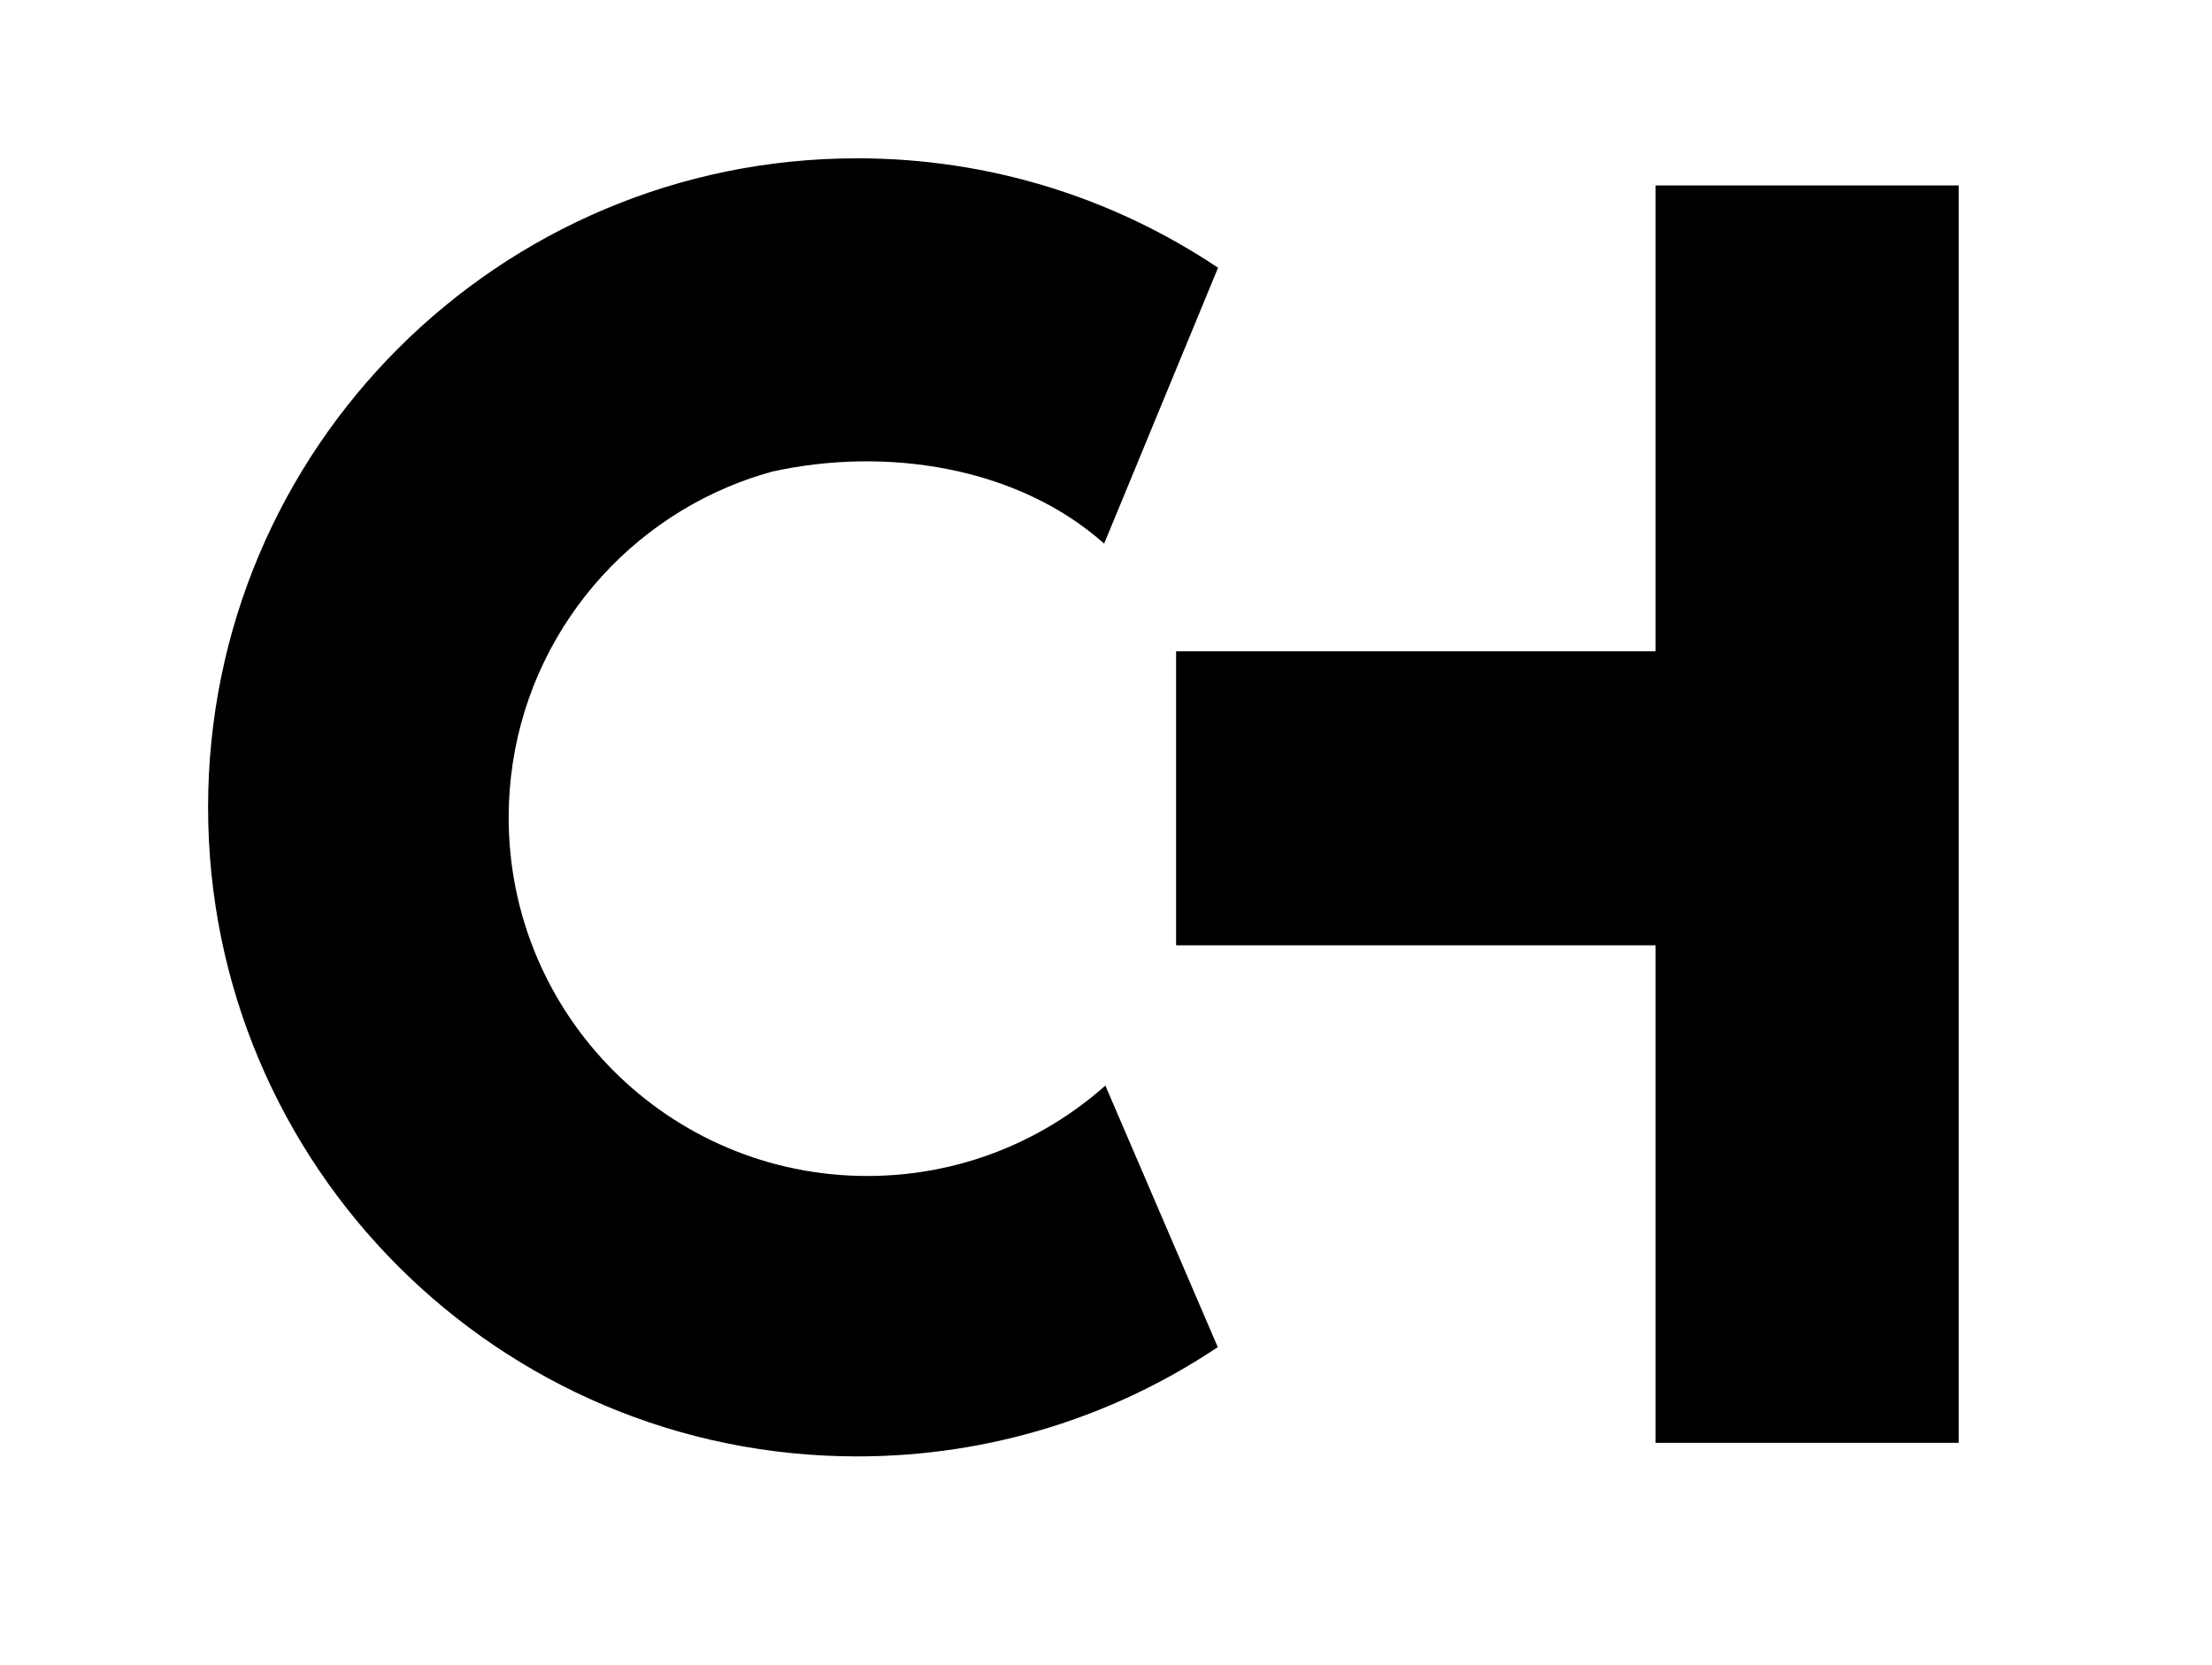
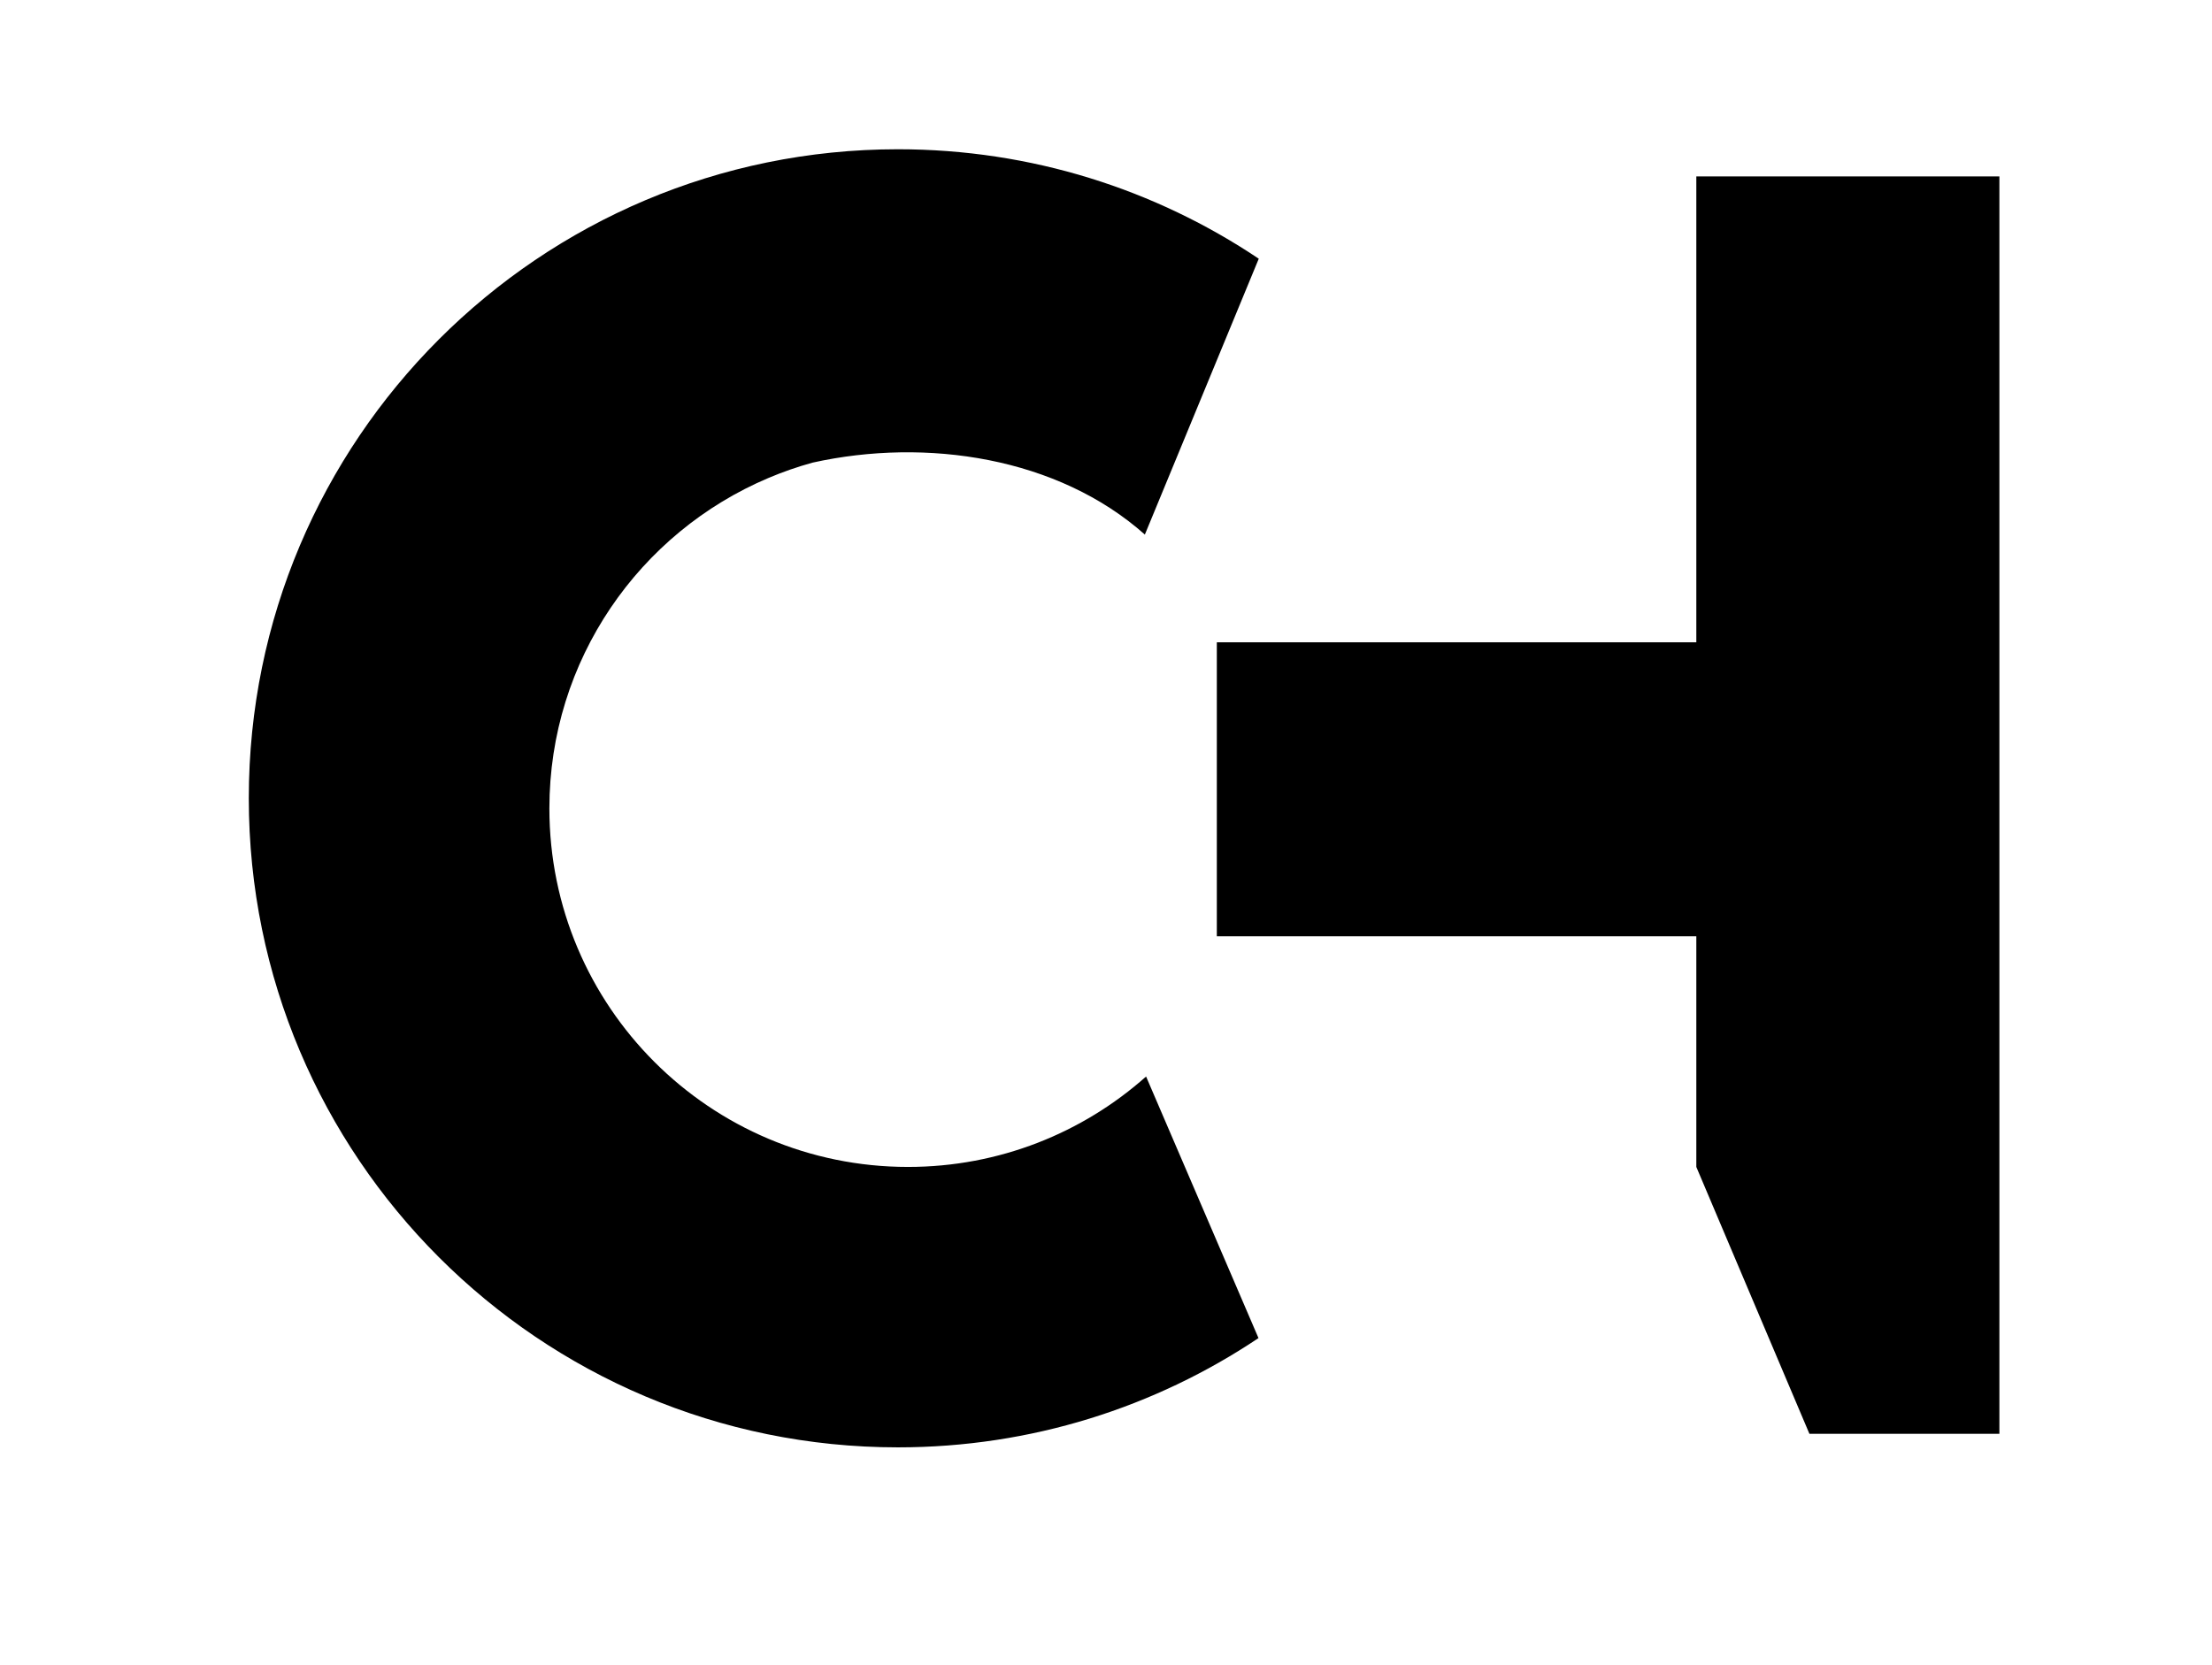
<svg xmlns="http://www.w3.org/2000/svg" id="Layer_2" viewBox="0 0 489 368">
-   <path id="c" d="m244.36,240.01l24.85,57.83c-22.8,15.26-50.22,24.16-79.71,24.16-79.25,0-143.5-64.25-143.5-143.5S110.25,35,189.5,35c29.52,0,56.96,8.91,79.77,24.2l-25.18,60.99c-19.2-17.08-48.27-21.49-73.44-15.91-3.35.92-6.62,2.06-9.78,3.4-28.46,12.03-48.42,40.21-48.42,73.05,0,43.78,35.49,79.27,79.28,79.27,20.2,0,38.64-7.55,52.63-19.99Z" style="stroke-width:0px;" />
-   <polygon id="h" points="433 41 433 319 366 319 366 209 260 209 260 144 366 144 366 41 433 41" style="stroke-width:0px;" />
+   <path id="c" d="m253.36,238.01l24.85,57.83c-22.8,15.26-50.22,24.16-79.71,24.16-79.25,0-143.5-64.25-143.5-143.5S119.25,33,198.5,33c29.52,0,56.96,8.91,79.77,24.2l-25.18,60.99c-19.2-17.08-48.27-21.49-73.44-15.91-3.35.92-6.62,2.06-9.78,3.4-28.46,12.03-48.42,40.21-48.42,73.05,0,43.78,35.49,79.27,79.28,79.27,20.2,0,38.64-7.55,52.63-19.99Z" style="stroke-width:0px;" />
+   <polygon id="h" points="442 39 442 317 400 317 375 258 375 207 269 207 269 142 375 142 375 39 442 39" style="stroke-width:0px;" />
</svg>
